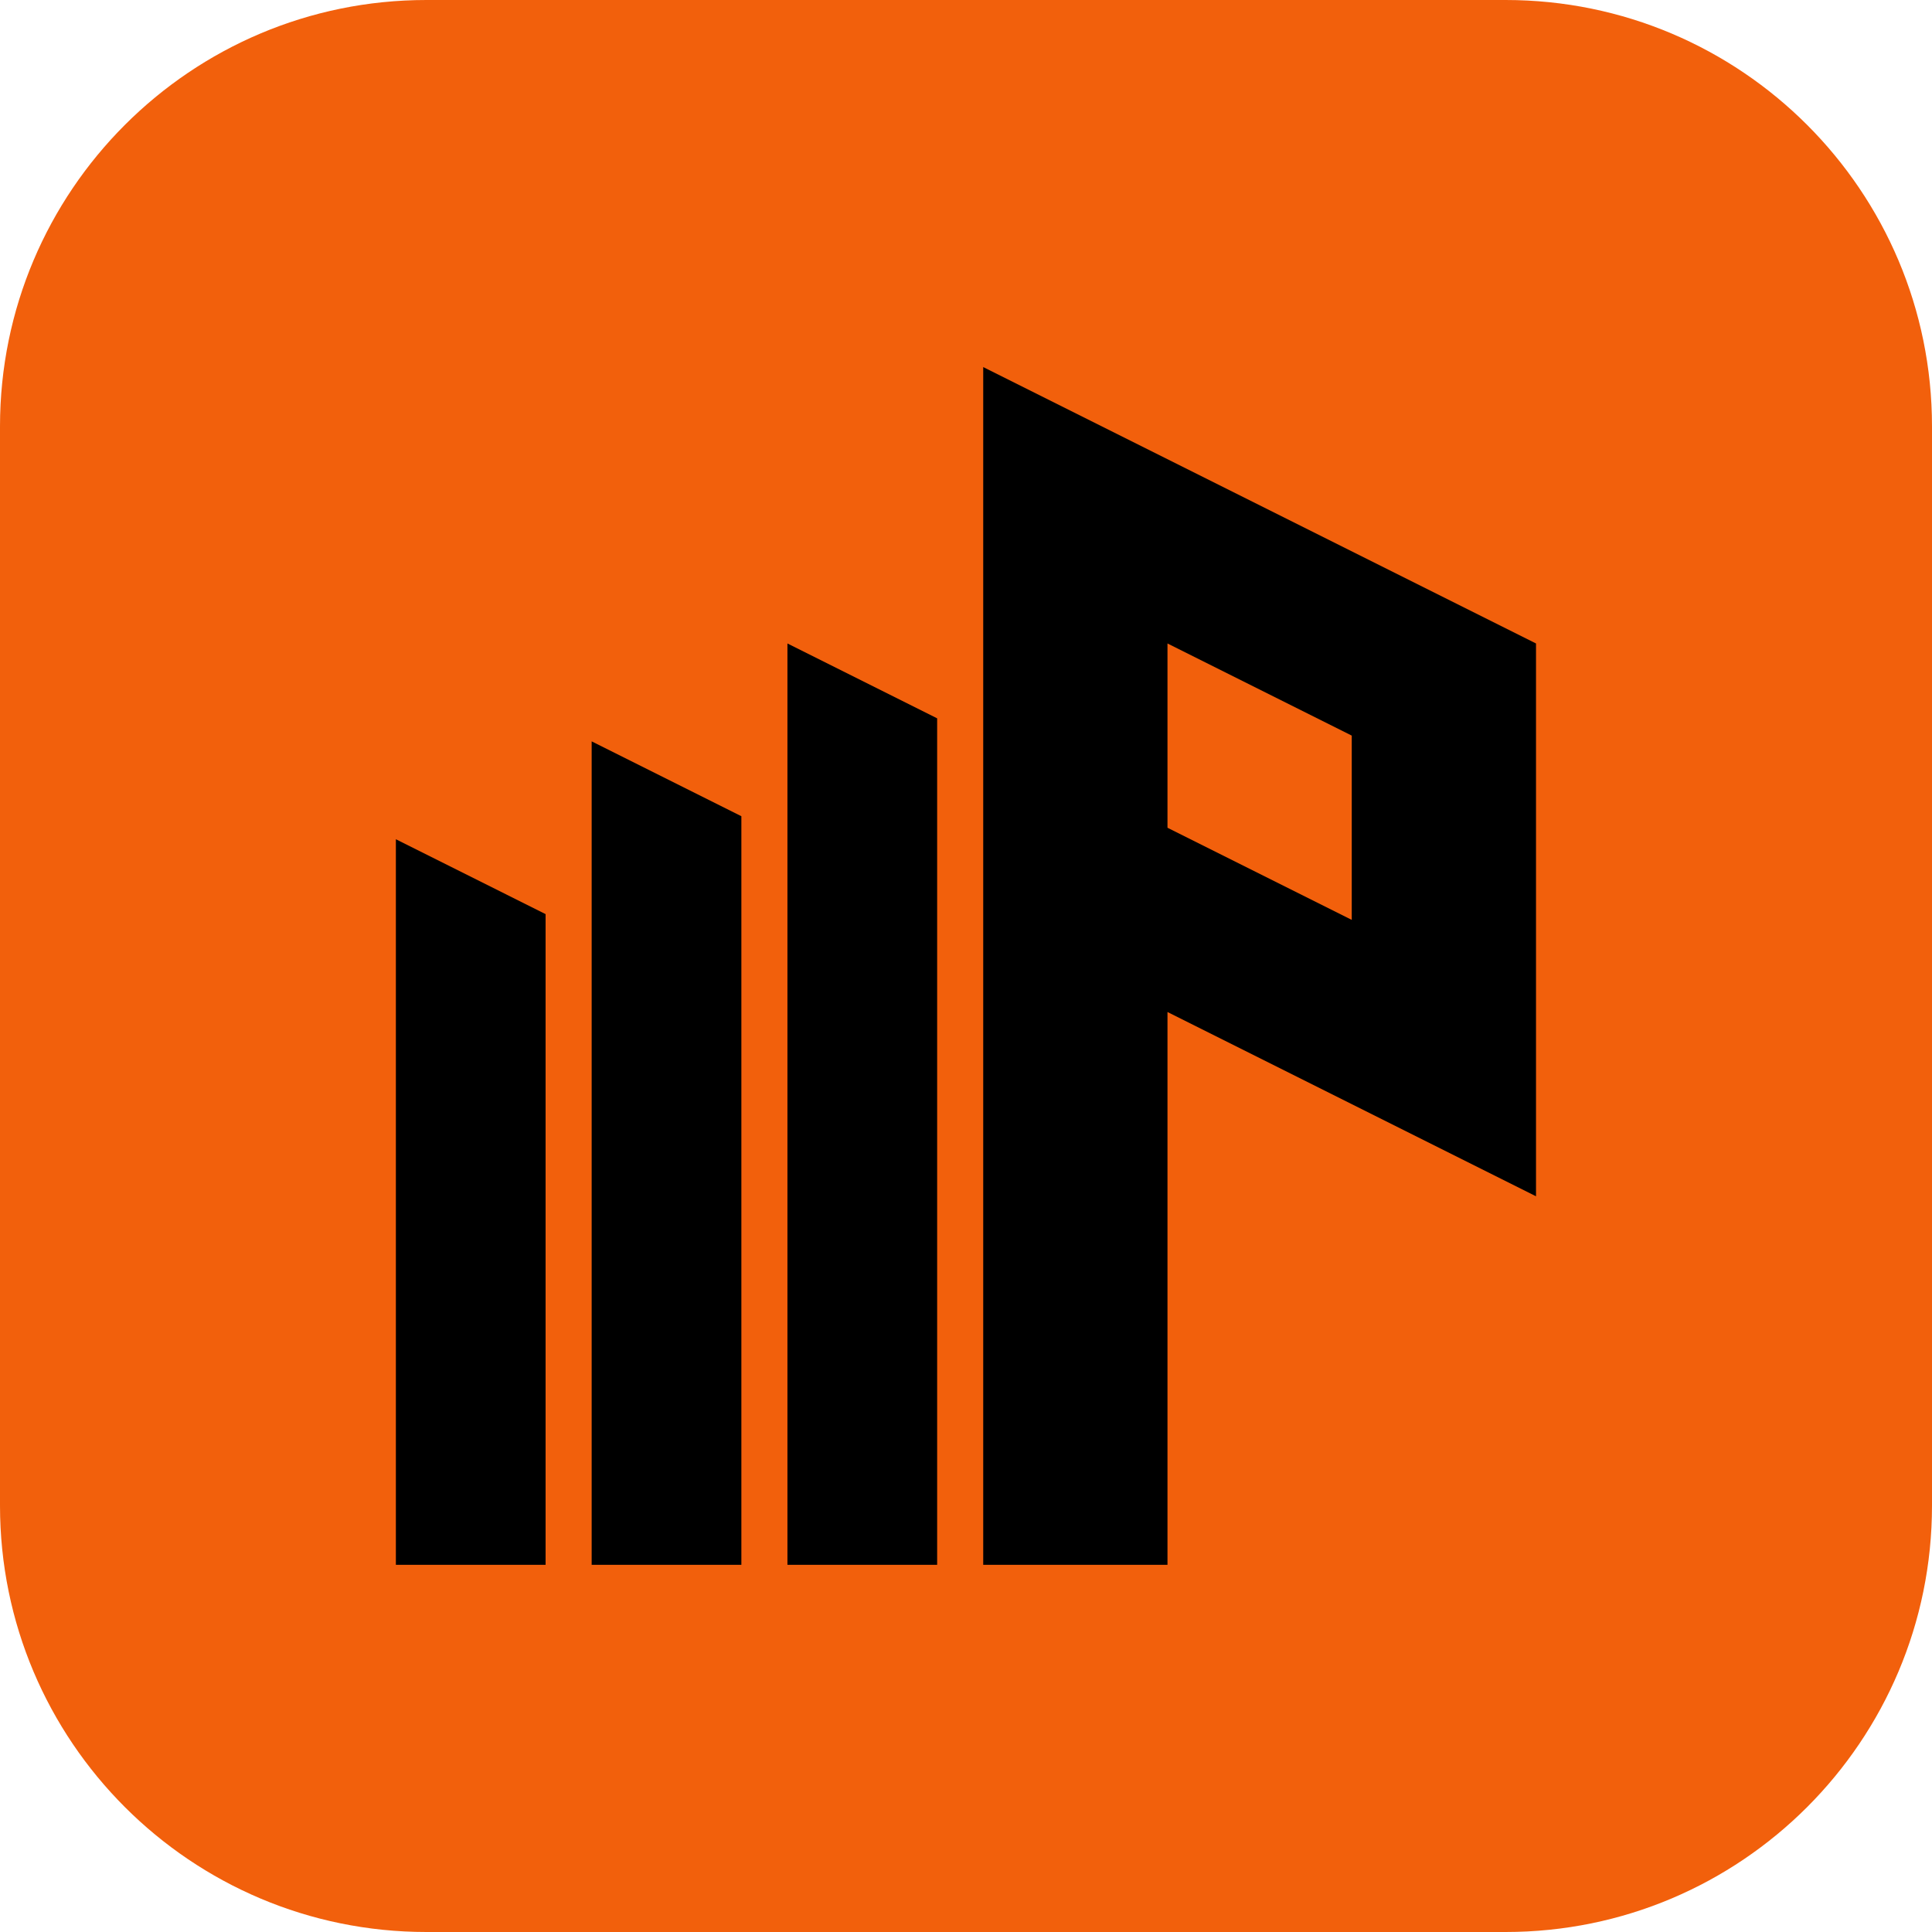
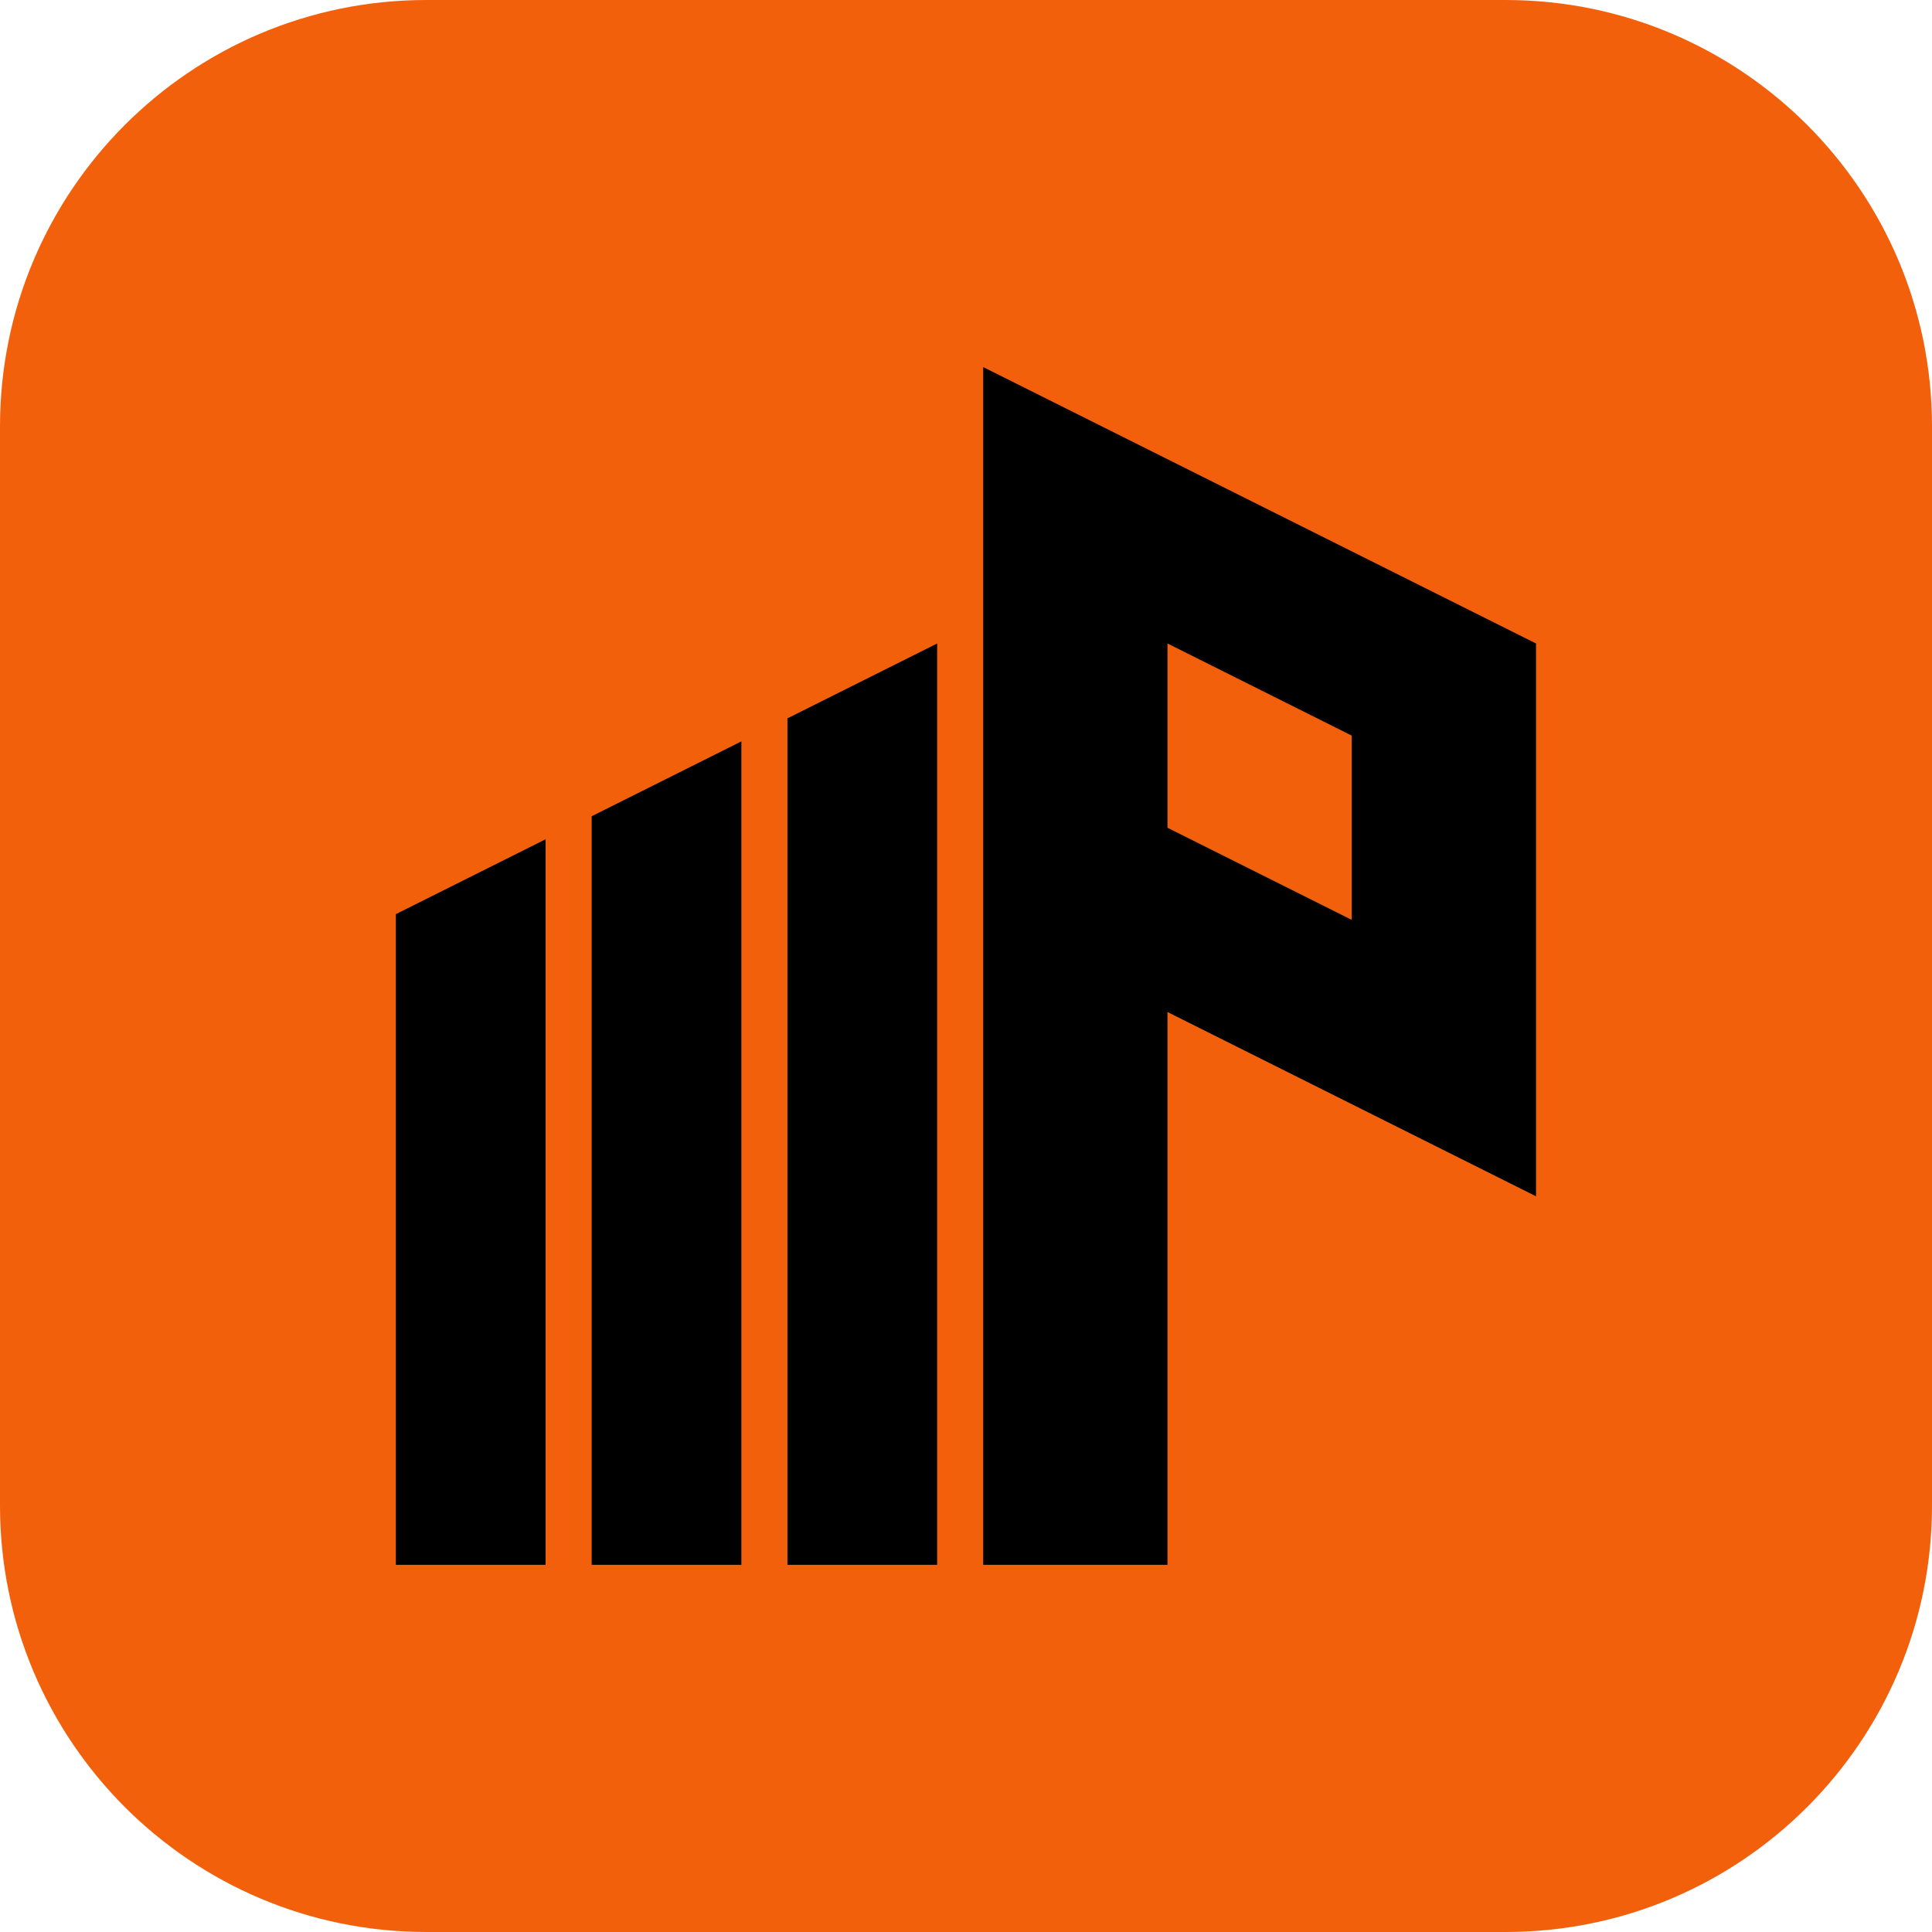
<svg xmlns="http://www.w3.org/2000/svg" viewBox="0 0 512 512" width="512" height="512" role="img" aria-label="ProBuild Group">
  <rect width="512" height="512" rx="113" fill="#F2600C" />
  <g transform="translate(104.911 97.28) scale(3.052) translate(-5 -8)">
    <g fill="#000000">
-       <path d="M5 49L18 55.5V112H5Z" />
-       <path d="M22 40.5L35 47V112H22Z" />
-       <path d="M39 32L52 38.5V112H39Z" />
+       <path d="M5 55.5L18 49V112H5Z" />
+       <path d="M22 47L35 40.5V112H22Z" />
+       <path d="M39 38.5L52 32V112H39Z" />
    </g>
    <path fill="#000000" fill-rule="evenodd" d="M56 8L104 32V80L72 64V112H56Z M72 32L88 40V56L72 48Z" />
  </g>
</svg>
